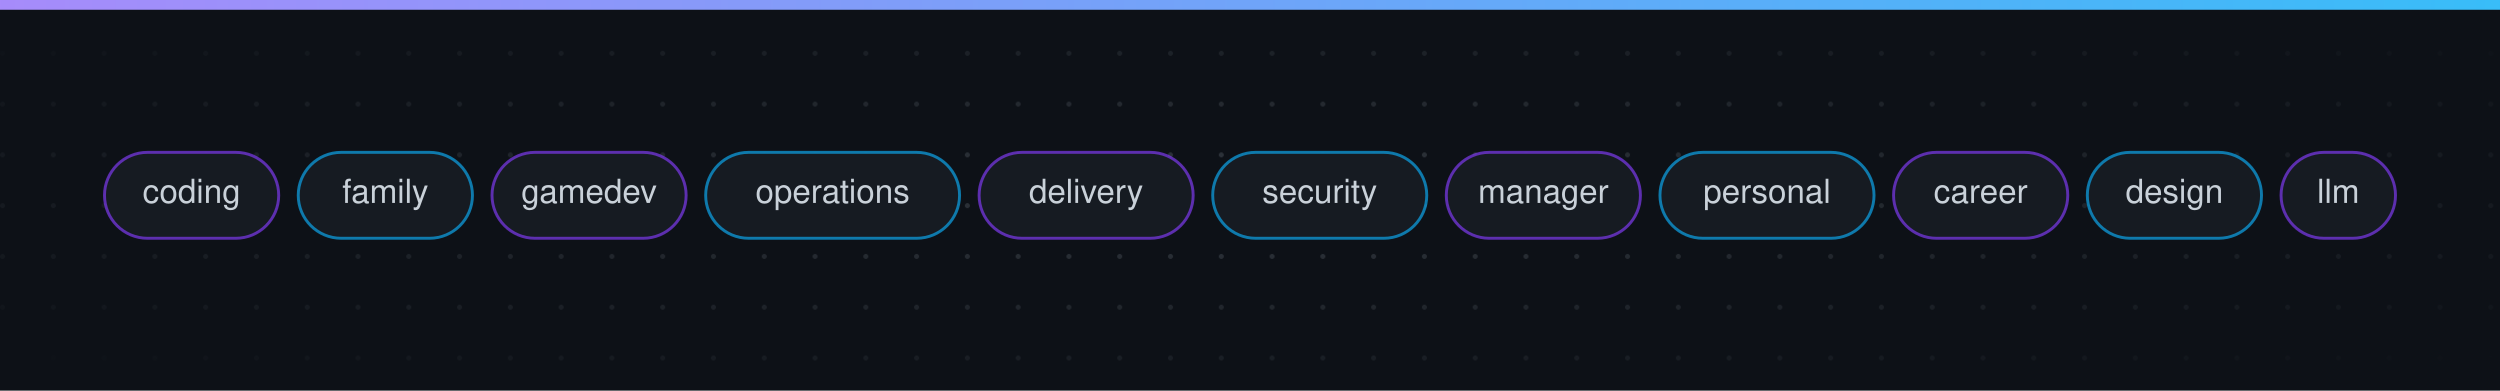
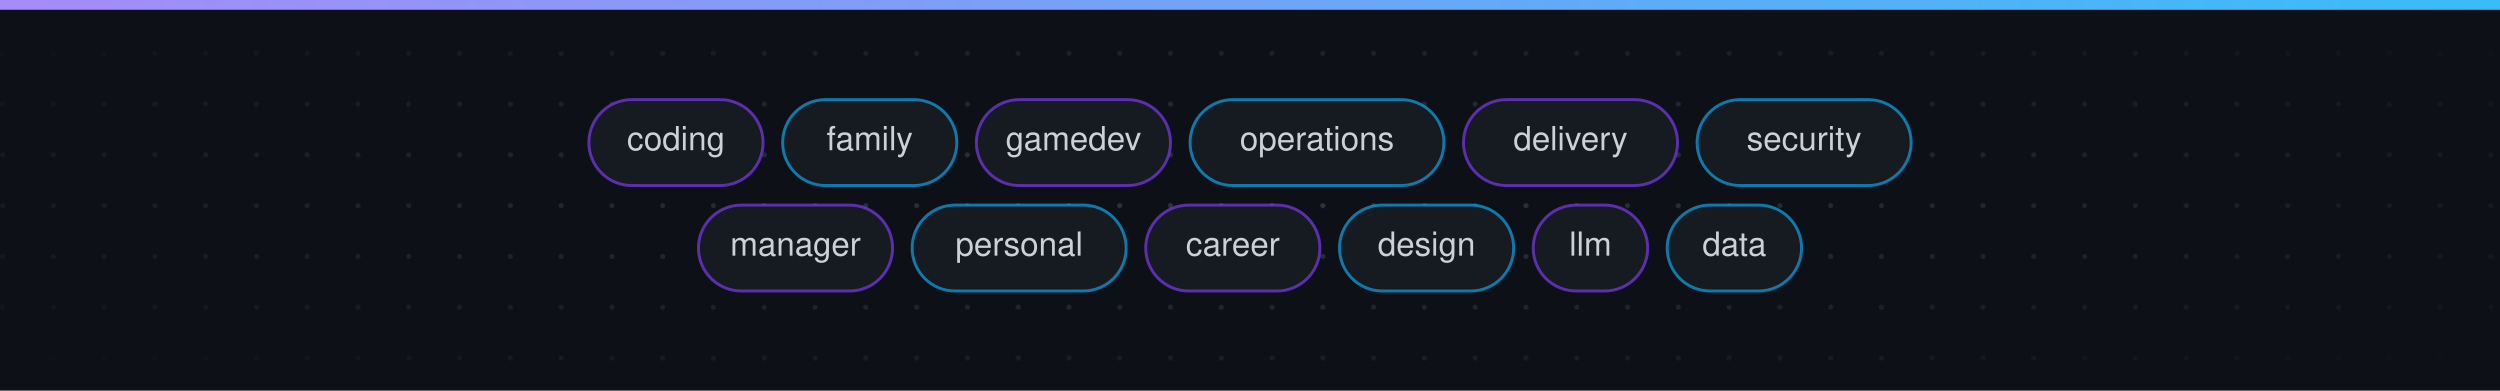
- <svg xmlns="http://www.w3.org/2000/svg" width="1280" height="200" viewBox="0 0 1280 200" role="img" aria-label="The eleven plugins: coding, family, gamedev, operations, delivery, security, manager, personal, career, design and llm">
+ <svg xmlns="http://www.w3.org/2000/svg" width="1280" height="200" viewBox="0 0 1280 200" role="img" aria-label="The twelve plugins: coding, family, gamedev, operations, delivery, security, manager, personal, career, design, llm and data">
  <defs>
    <pattern id="grid" width="26" height="26" patternUnits="userSpaceOnUse">
      <circle cx="1.3" cy="1.3" r="1.3" fill="#30363d" />
    </pattern>
    <radialGradient id="fade" cx="50%" cy="50%" r="65%">
      <stop offset="0%" stop-color="#ffffff" stop-opacity="1" />
      <stop offset="100%" stop-color="#ffffff" stop-opacity="0" />
    </radialGradient>
    <mask id="fadeMask">
      <rect width="1280" height="200" fill="url(#fade)" />
    </mask>
    <linearGradient id="accent" x1="0" y1="0" x2="1" y2="0">
      <stop offset="0" stop-color="#a78bfa" />
      <stop offset="1" stop-color="#38bdf8" />
    </linearGradient>
  </defs>
  <rect width="1280" height="200" fill="#0d1117" />
  <g mask="url(#fadeMask)">
    <rect width="1280" height="200" fill="url(#grid)" />
  </g>
  <rect x="0" y="0" width="1280" height="5" fill="url(#accent)" />
-   <rect x="53.5" y="78" width="89.2" height="44" rx="22" fill="#161b22" stroke="#7c3aed" stroke-opacity="0.7" stroke-width="1.5" />
-   <text x="98.1" y="100" text-anchor="middle" dominant-baseline="central" font-family="-apple-system, BlinkMacSystemFont, 'Segoe UI', Helvetica, Arial, sans-serif" font-size="17" font-weight="500" fill="#c9d1d9">coding</text>
-   <rect x="152.7" y="78" width="89.2" height="44" rx="22" fill="#161b22" stroke="#0ea5e9" stroke-opacity="0.7" stroke-width="1.5" />
-   <text x="197.3" y="100" text-anchor="middle" dominant-baseline="central" font-family="-apple-system, BlinkMacSystemFont, 'Segoe UI', Helvetica, Arial, sans-serif" font-size="17" font-weight="500" fill="#c9d1d9">family</text>
-   <rect x="251.9" y="78" width="99.4" height="44" rx="22" fill="#161b22" stroke="#7c3aed" stroke-opacity="0.7" stroke-width="1.5" />
-   <text x="301.6" y="100" text-anchor="middle" dominant-baseline="central" font-family="-apple-system, BlinkMacSystemFont, 'Segoe UI', Helvetica, Arial, sans-serif" font-size="17" font-weight="500" fill="#c9d1d9">gamedev</text>
-   <rect x="361.3" y="78" width="130.0" height="44" rx="22" fill="#161b22" stroke="#0ea5e9" stroke-opacity="0.7" stroke-width="1.5" />
-   <text x="426.3" y="100" text-anchor="middle" dominant-baseline="central" font-family="-apple-system, BlinkMacSystemFont, 'Segoe UI', Helvetica, Arial, sans-serif" font-size="17" font-weight="500" fill="#c9d1d9">operations</text>
-   <rect x="501.3" y="78" width="109.6" height="44" rx="22" fill="#161b22" stroke="#7c3aed" stroke-opacity="0.7" stroke-width="1.5" />
-   <text x="556.1" y="100" text-anchor="middle" dominant-baseline="central" font-family="-apple-system, BlinkMacSystemFont, 'Segoe UI', Helvetica, Arial, sans-serif" font-size="17" font-weight="500" fill="#c9d1d9">delivery</text>
-   <rect x="620.9" y="78" width="109.6" height="44" rx="22" fill="#161b22" stroke="#0ea5e9" stroke-opacity="0.7" stroke-width="1.5" />
-   <text x="675.7" y="100" text-anchor="middle" dominant-baseline="central" font-family="-apple-system, BlinkMacSystemFont, 'Segoe UI', Helvetica, Arial, sans-serif" font-size="17" font-weight="500" fill="#c9d1d9">security</text>
-   <rect x="740.5" y="78" width="99.4" height="44" rx="22" fill="#161b22" stroke="#7c3aed" stroke-opacity="0.7" stroke-width="1.5" />
-   <text x="790.2" y="100" text-anchor="middle" dominant-baseline="central" font-family="-apple-system, BlinkMacSystemFont, 'Segoe UI', Helvetica, Arial, sans-serif" font-size="17" font-weight="500" fill="#c9d1d9">manager</text>
-   <rect x="849.9" y="78" width="109.6" height="44" rx="22" fill="#161b22" stroke="#0ea5e9" stroke-opacity="0.7" stroke-width="1.5" />
-   <text x="904.7" y="100" text-anchor="middle" dominant-baseline="central" font-family="-apple-system, BlinkMacSystemFont, 'Segoe UI', Helvetica, Arial, sans-serif" font-size="17" font-weight="500" fill="#c9d1d9">personal</text>
-   <rect x="969.5" y="78" width="89.2" height="44" rx="22" fill="#161b22" stroke="#7c3aed" stroke-opacity="0.7" stroke-width="1.5" />
-   <text x="1014.1" y="100" text-anchor="middle" dominant-baseline="central" font-family="-apple-system, BlinkMacSystemFont, 'Segoe UI', Helvetica, Arial, sans-serif" font-size="17" font-weight="500" fill="#c9d1d9">career</text>
-   <rect x="1068.7" y="78" width="89.2" height="44" rx="22" fill="#161b22" stroke="#0ea5e9" stroke-opacity="0.7" stroke-width="1.5" />
-   <text x="1113.3" y="100" text-anchor="middle" dominant-baseline="central" font-family="-apple-system, BlinkMacSystemFont, 'Segoe UI', Helvetica, Arial, sans-serif" font-size="17" font-weight="500" fill="#c9d1d9">design</text>
-   <rect x="1167.9" y="78" width="58.6" height="44" rx="22" fill="#161b22" stroke="#7c3aed" stroke-opacity="0.7" stroke-width="1.5" />
-   <text x="1197.2" y="100" text-anchor="middle" dominant-baseline="central" font-family="-apple-system, BlinkMacSystemFont, 'Segoe UI', Helvetica, Arial, sans-serif" font-size="17" font-weight="500" fill="#c9d1d9">llm</text>
+   <rect x="301.5" y="51.0" width="89.2" height="44" rx="22" fill="#161b22" stroke="#7c3aed" stroke-opacity="0.7" stroke-width="1.5" />
+   <text x="346.1" y="73.0" text-anchor="middle" dominant-baseline="central" font-family="-apple-system, BlinkMacSystemFont, 'Segoe UI', Helvetica, Arial, sans-serif" font-size="17" font-weight="500" fill="#c9d1d9">coding</text>
+   <rect x="400.7" y="51.0" width="89.2" height="44" rx="22" fill="#161b22" stroke="#0ea5e9" stroke-opacity="0.7" stroke-width="1.5" />
+   <text x="445.3" y="73.0" text-anchor="middle" dominant-baseline="central" font-family="-apple-system, BlinkMacSystemFont, 'Segoe UI', Helvetica, Arial, sans-serif" font-size="17" font-weight="500" fill="#c9d1d9">family</text>
+   <rect x="499.9" y="51.0" width="99.4" height="44" rx="22" fill="#161b22" stroke="#7c3aed" stroke-opacity="0.7" stroke-width="1.5" />
+   <text x="549.6" y="73.0" text-anchor="middle" dominant-baseline="central" font-family="-apple-system, BlinkMacSystemFont, 'Segoe UI', Helvetica, Arial, sans-serif" font-size="17" font-weight="500" fill="#c9d1d9">gamedev</text>
+   <rect x="609.3" y="51.0" width="130.0" height="44" rx="22" fill="#161b22" stroke="#0ea5e9" stroke-opacity="0.7" stroke-width="1.5" />
+   <text x="674.3" y="73.0" text-anchor="middle" dominant-baseline="central" font-family="-apple-system, BlinkMacSystemFont, 'Segoe UI', Helvetica, Arial, sans-serif" font-size="17" font-weight="500" fill="#c9d1d9">operations</text>
+   <rect x="749.3" y="51.0" width="109.6" height="44" rx="22" fill="#161b22" stroke="#7c3aed" stroke-opacity="0.7" stroke-width="1.5" />
+   <text x="804.1" y="73.0" text-anchor="middle" dominant-baseline="central" font-family="-apple-system, BlinkMacSystemFont, 'Segoe UI', Helvetica, Arial, sans-serif" font-size="17" font-weight="500" fill="#c9d1d9">delivery</text>
+   <rect x="868.9" y="51.0" width="109.6" height="44" rx="22" fill="#161b22" stroke="#0ea5e9" stroke-opacity="0.7" stroke-width="1.5" />
+   <text x="923.7" y="73.0" text-anchor="middle" dominant-baseline="central" font-family="-apple-system, BlinkMacSystemFont, 'Segoe UI', Helvetica, Arial, sans-serif" font-size="17" font-weight="500" fill="#c9d1d9">security</text>
+   <rect x="357.6" y="105.0" width="99.4" height="44" rx="22" fill="#161b22" stroke="#7c3aed" stroke-opacity="0.7" stroke-width="1.5" />
+   <text x="407.3" y="127.0" text-anchor="middle" dominant-baseline="central" font-family="-apple-system, BlinkMacSystemFont, 'Segoe UI', Helvetica, Arial, sans-serif" font-size="17" font-weight="500" fill="#c9d1d9">manager</text>
+   <rect x="467.0" y="105.0" width="109.6" height="44" rx="22" fill="#161b22" stroke="#0ea5e9" stroke-opacity="0.7" stroke-width="1.5" />
+   <text x="521.8" y="127.0" text-anchor="middle" dominant-baseline="central" font-family="-apple-system, BlinkMacSystemFont, 'Segoe UI', Helvetica, Arial, sans-serif" font-size="17" font-weight="500" fill="#c9d1d9">personal</text>
+   <rect x="586.6" y="105.0" width="89.2" height="44" rx="22" fill="#161b22" stroke="#7c3aed" stroke-opacity="0.7" stroke-width="1.5" />
+   <text x="631.2" y="127.0" text-anchor="middle" dominant-baseline="central" font-family="-apple-system, BlinkMacSystemFont, 'Segoe UI', Helvetica, Arial, sans-serif" font-size="17" font-weight="500" fill="#c9d1d9">career</text>
+   <rect x="685.8" y="105.0" width="89.2" height="44" rx="22" fill="#161b22" stroke="#0ea5e9" stroke-opacity="0.7" stroke-width="1.5" />
+   <text x="730.4" y="127.0" text-anchor="middle" dominant-baseline="central" font-family="-apple-system, BlinkMacSystemFont, 'Segoe UI', Helvetica, Arial, sans-serif" font-size="17" font-weight="500" fill="#c9d1d9">design</text>
+   <rect x="785.0" y="105.0" width="58.6" height="44" rx="22" fill="#161b22" stroke="#7c3aed" stroke-opacity="0.7" stroke-width="1.5" />
+   <text x="814.3" y="127.0" text-anchor="middle" dominant-baseline="central" font-family="-apple-system, BlinkMacSystemFont, 'Segoe UI', Helvetica, Arial, sans-serif" font-size="17" font-weight="500" fill="#c9d1d9">llm</text>
+   <rect x="853.6" y="105.0" width="68.8" height="44" rx="22" fill="#161b22" stroke="#0ea5e9" stroke-opacity="0.7" stroke-width="1.5" />
+   <text x="888.0" y="127.0" text-anchor="middle" dominant-baseline="central" font-family="-apple-system, BlinkMacSystemFont, 'Segoe UI', Helvetica, Arial, sans-serif" font-size="17" font-weight="500" fill="#c9d1d9">data</text>
</svg>
